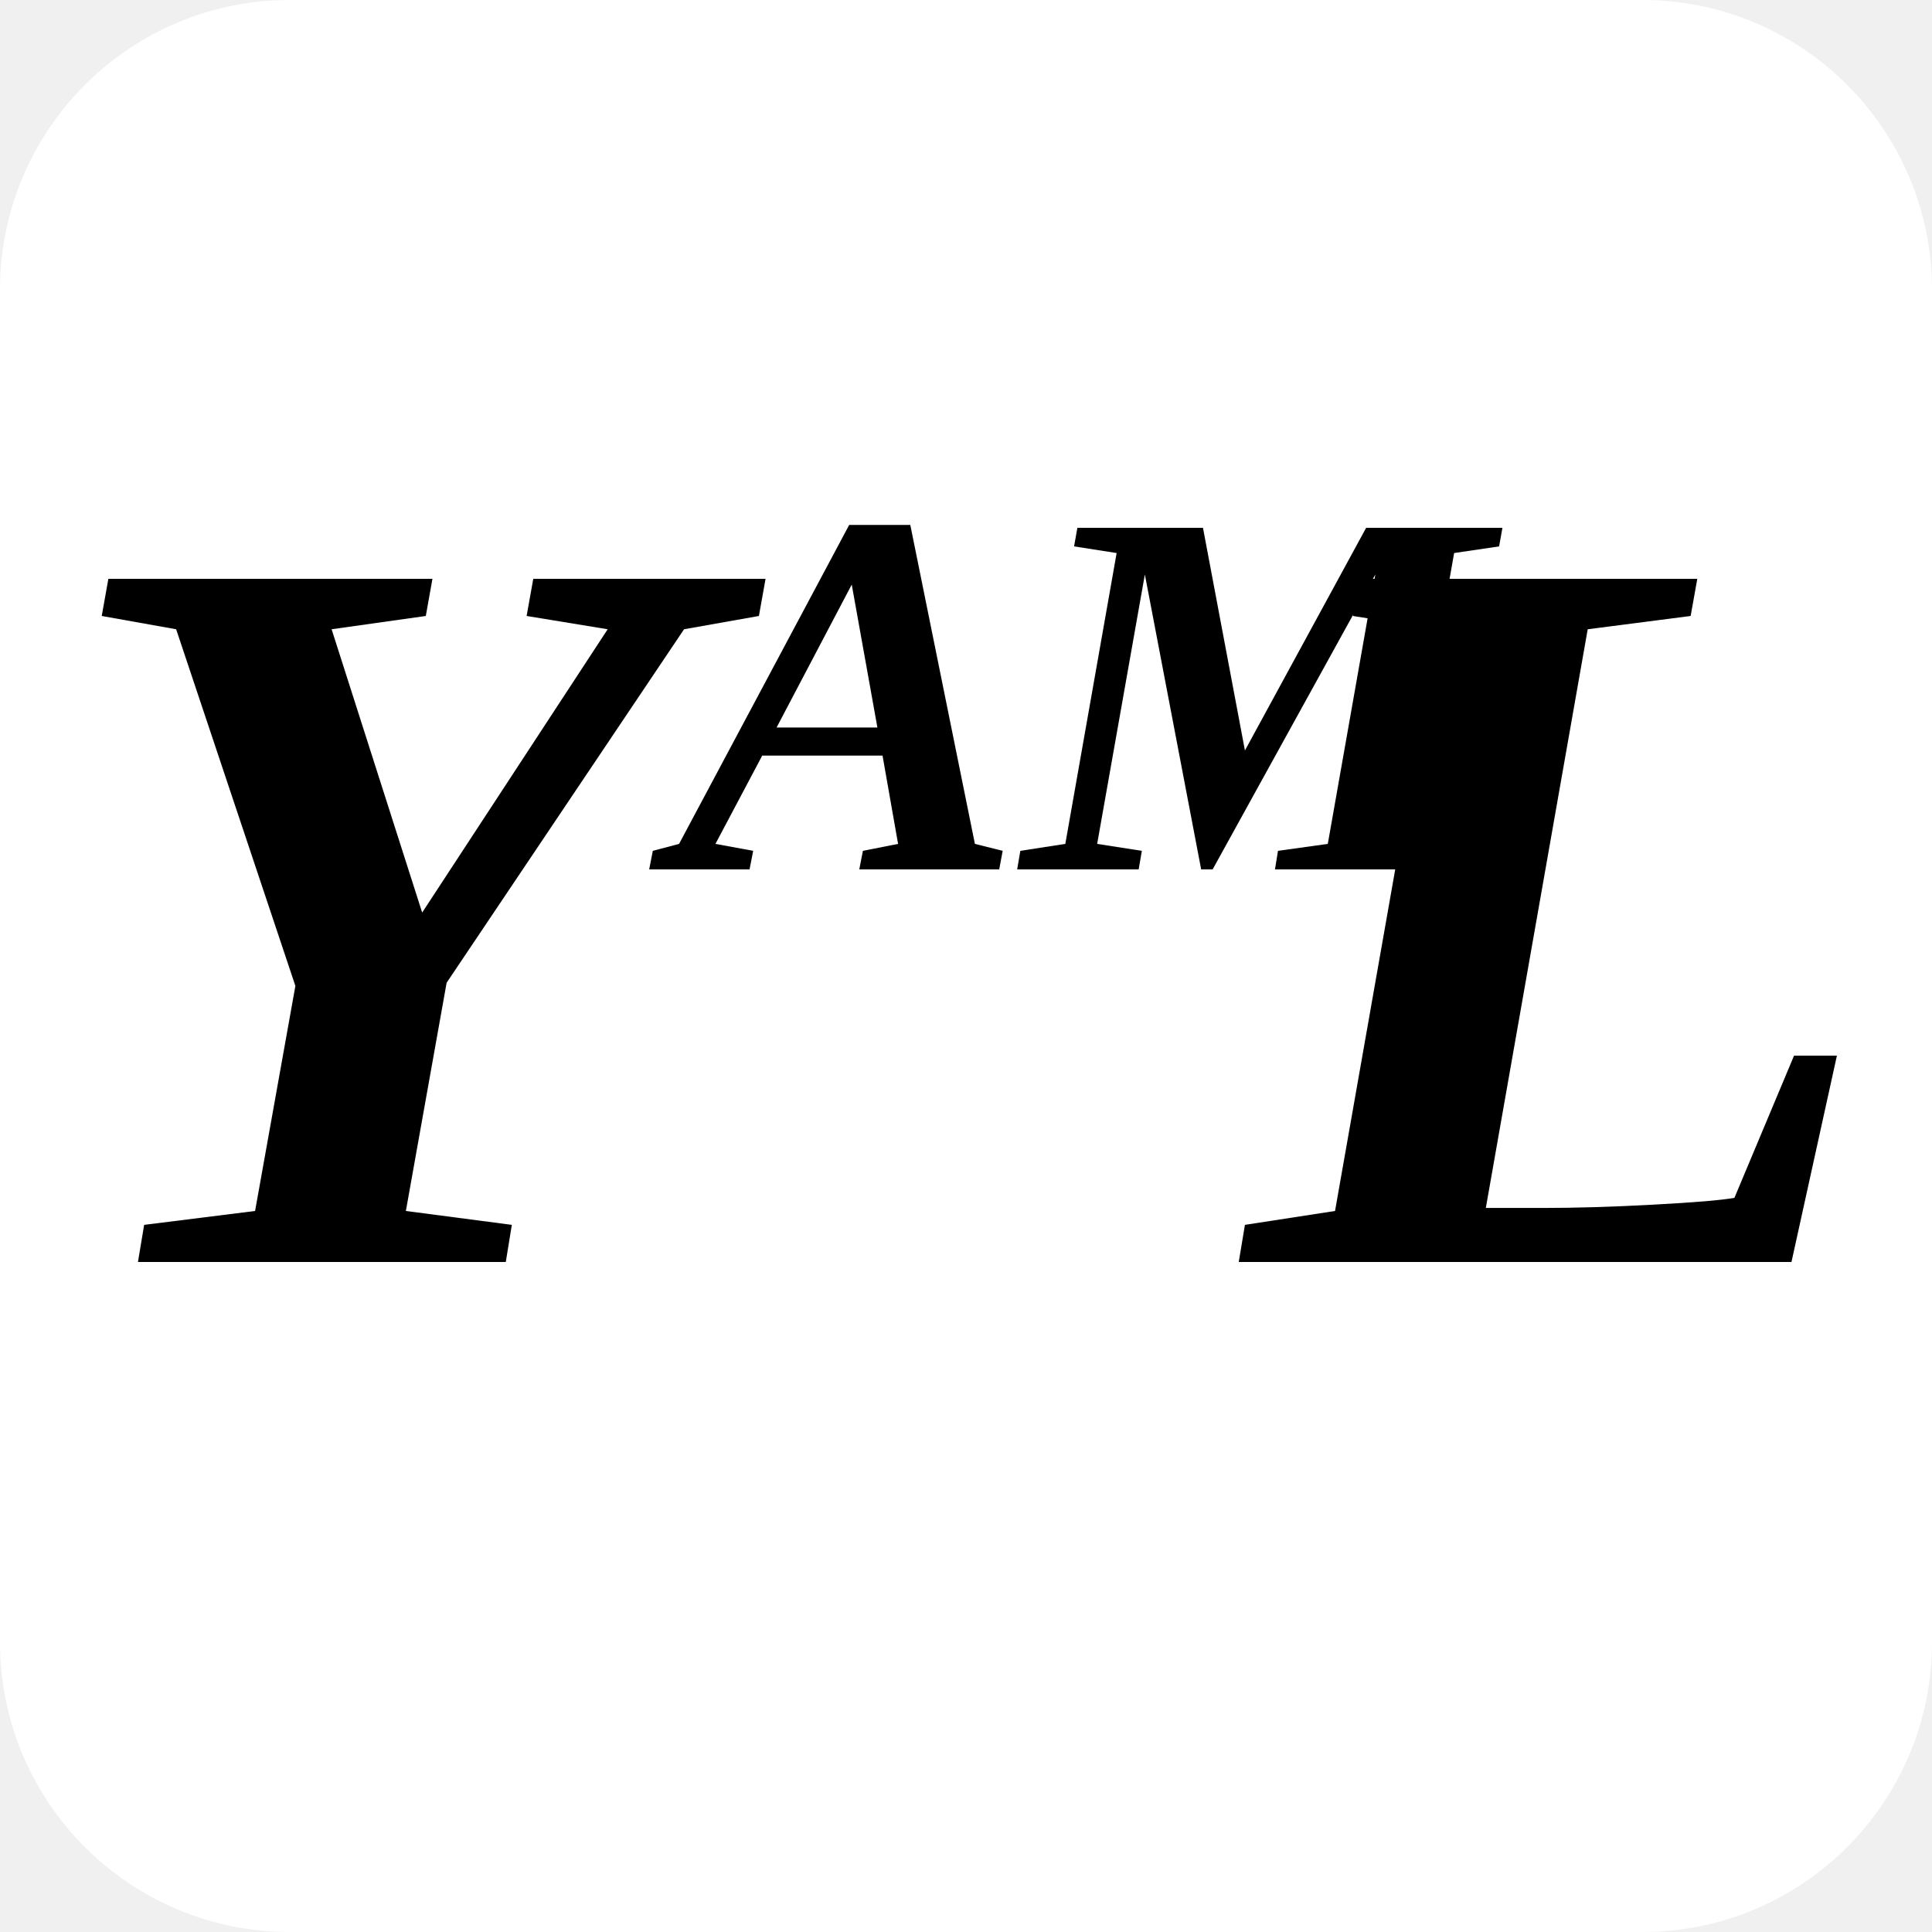
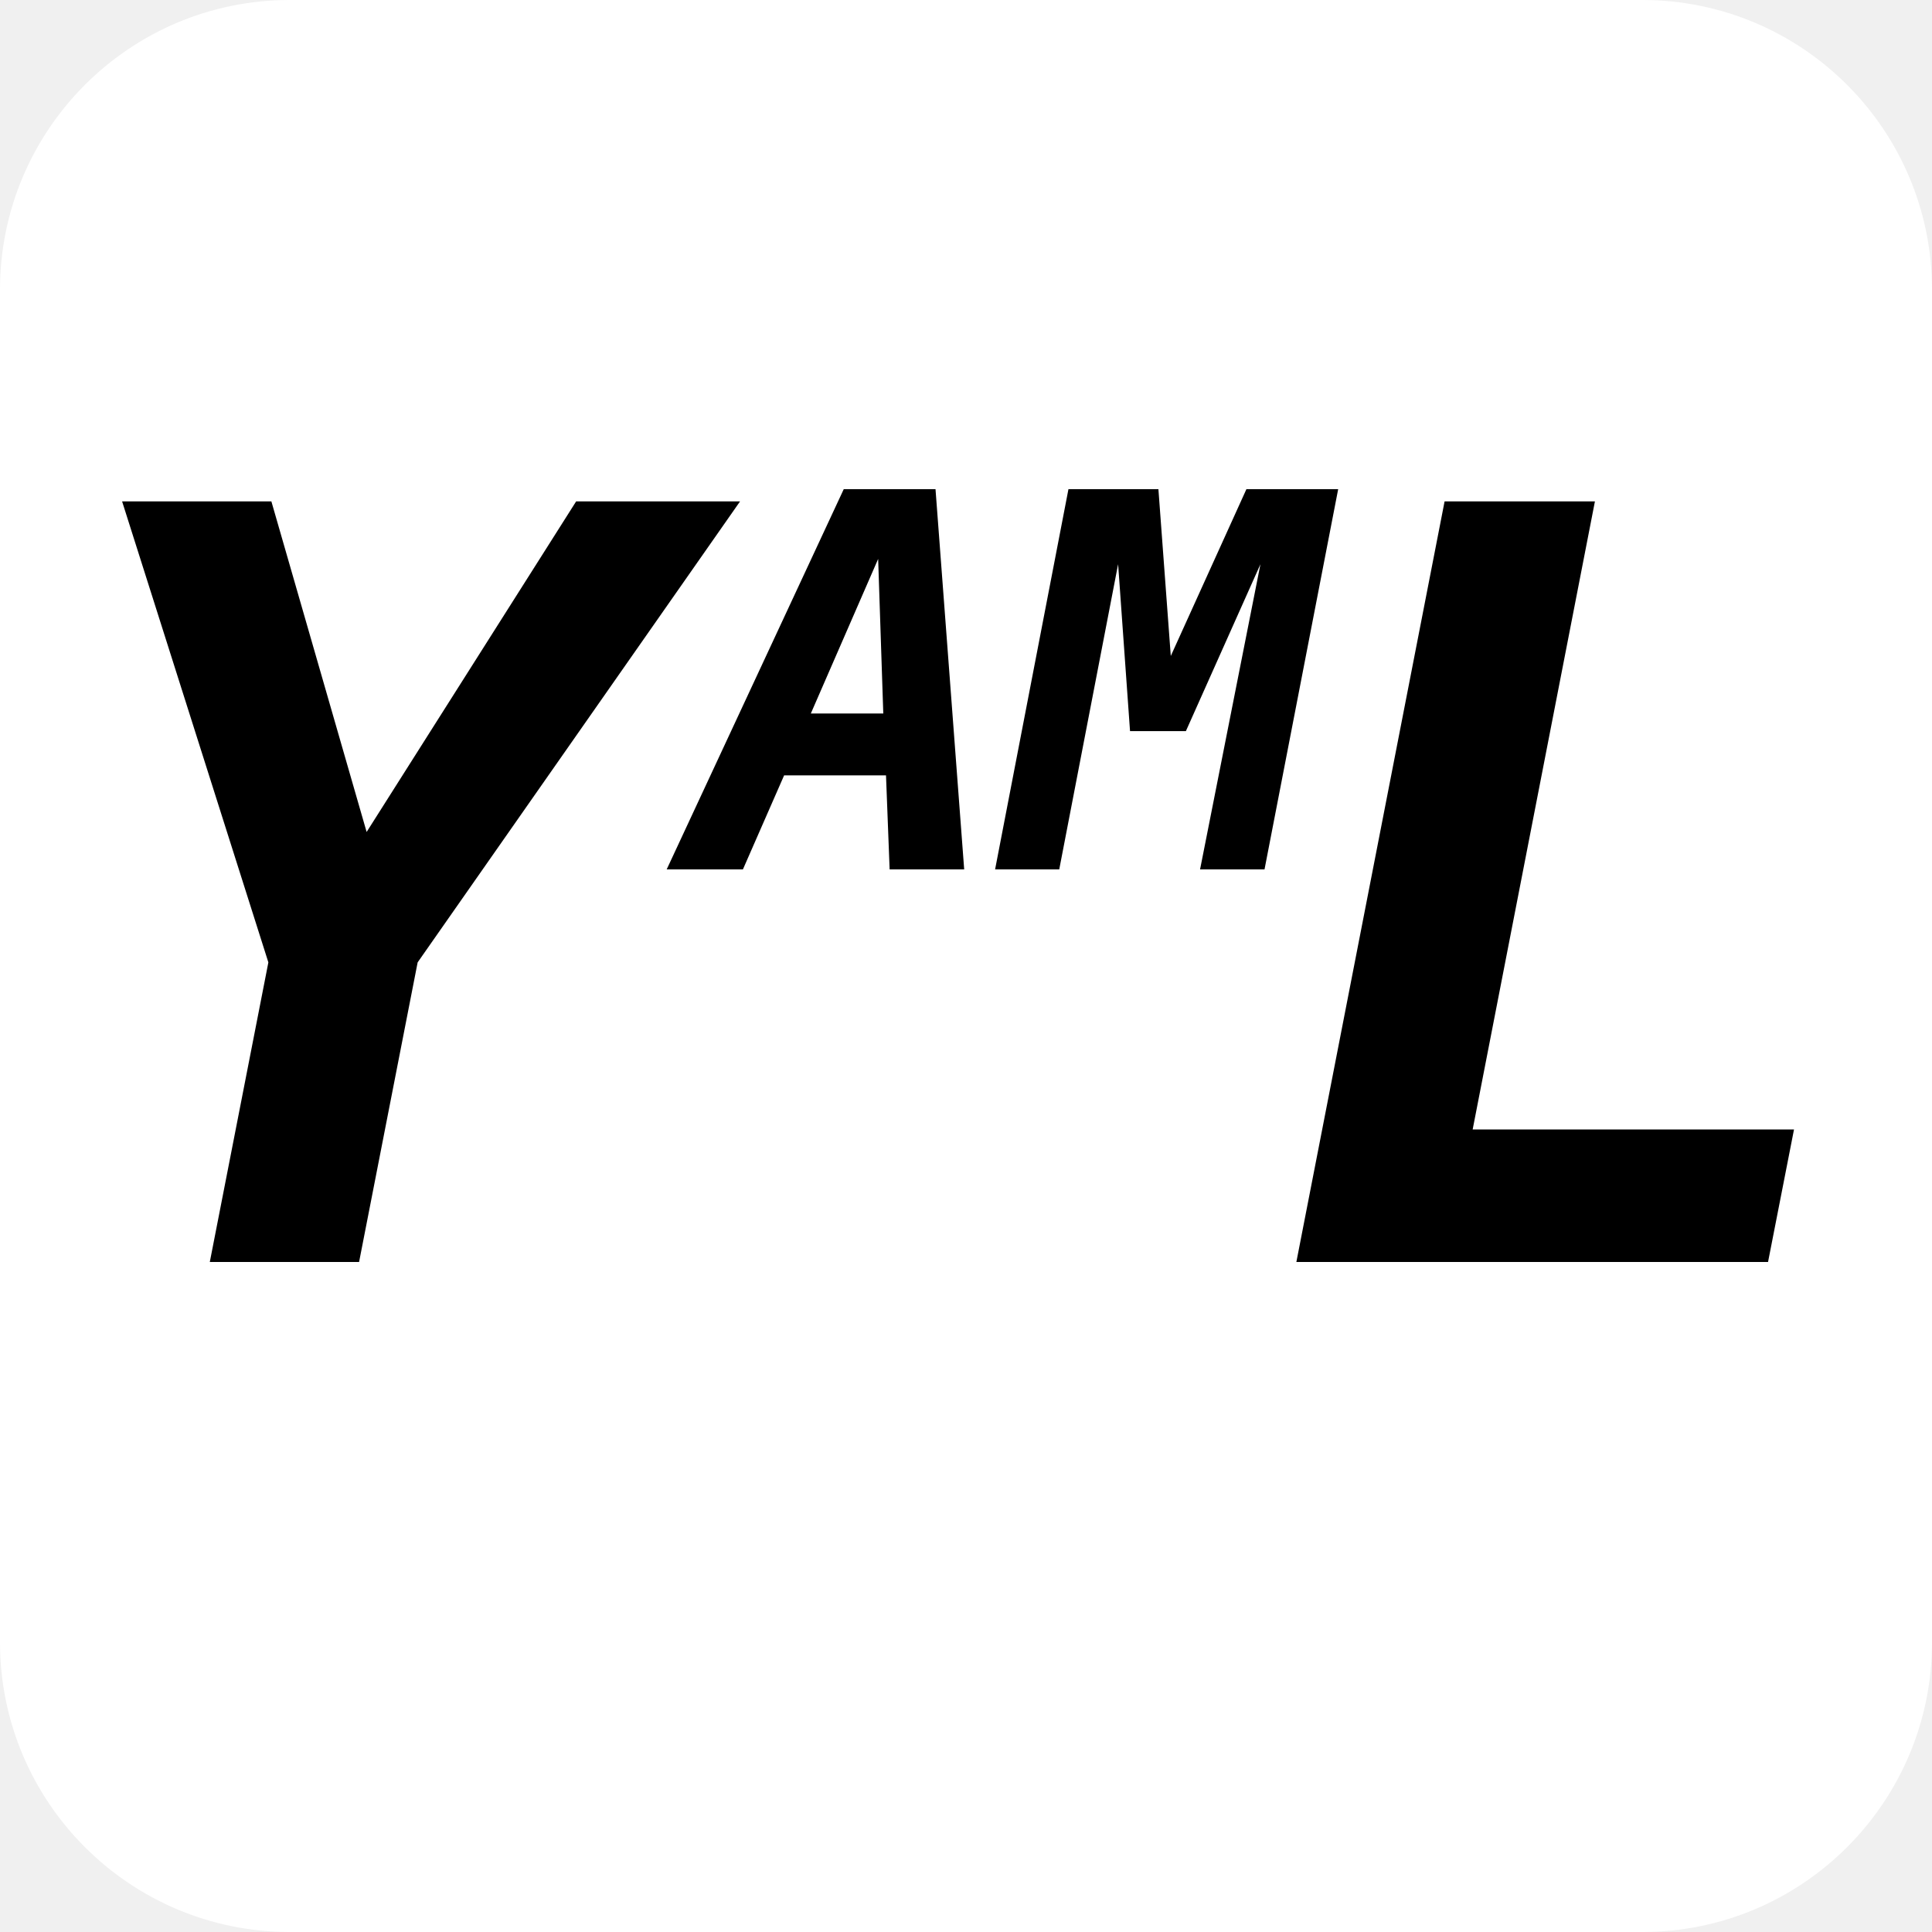
<svg xmlns="http://www.w3.org/2000/svg" viewBox="0 0 200 200">
  <rect width="100%" height="100%" rx="30" fill="#fff" />
-   <text x="2.5%" y="50%" font-size="108px" text-anchor="start" dominant-baseline="middle" font-style="italic" font-weight="bold">Y</text>
-   <text x="97.5%" y="50%" font-size="108px" text-anchor="end" dominant-baseline="middle" font-style="italic" font-weight="bold">L</text>
-   <text x="35%" y="45%" font-size="54px" text-anchor="start" font-style="italic" font-weight="bold">AM</text>
+   <text x="2.5%" y="50%" font-size="108px" text-anchor="start" dominant-baseline="middle" font-style="italic" font-weight="bold" font-family="monospace">Y</text>
+   <text x="97.5%" y="50%" font-size="108px" text-anchor="end" dominant-baseline="middle" font-style="italic" font-weight="bold" font-family="monospace">L</text>
+   <text x="36%" y="45%" font-size="54px" text-anchor="start" font-style="italic" font-weight="bold" font-family="monospace">AM</text>
</svg>
